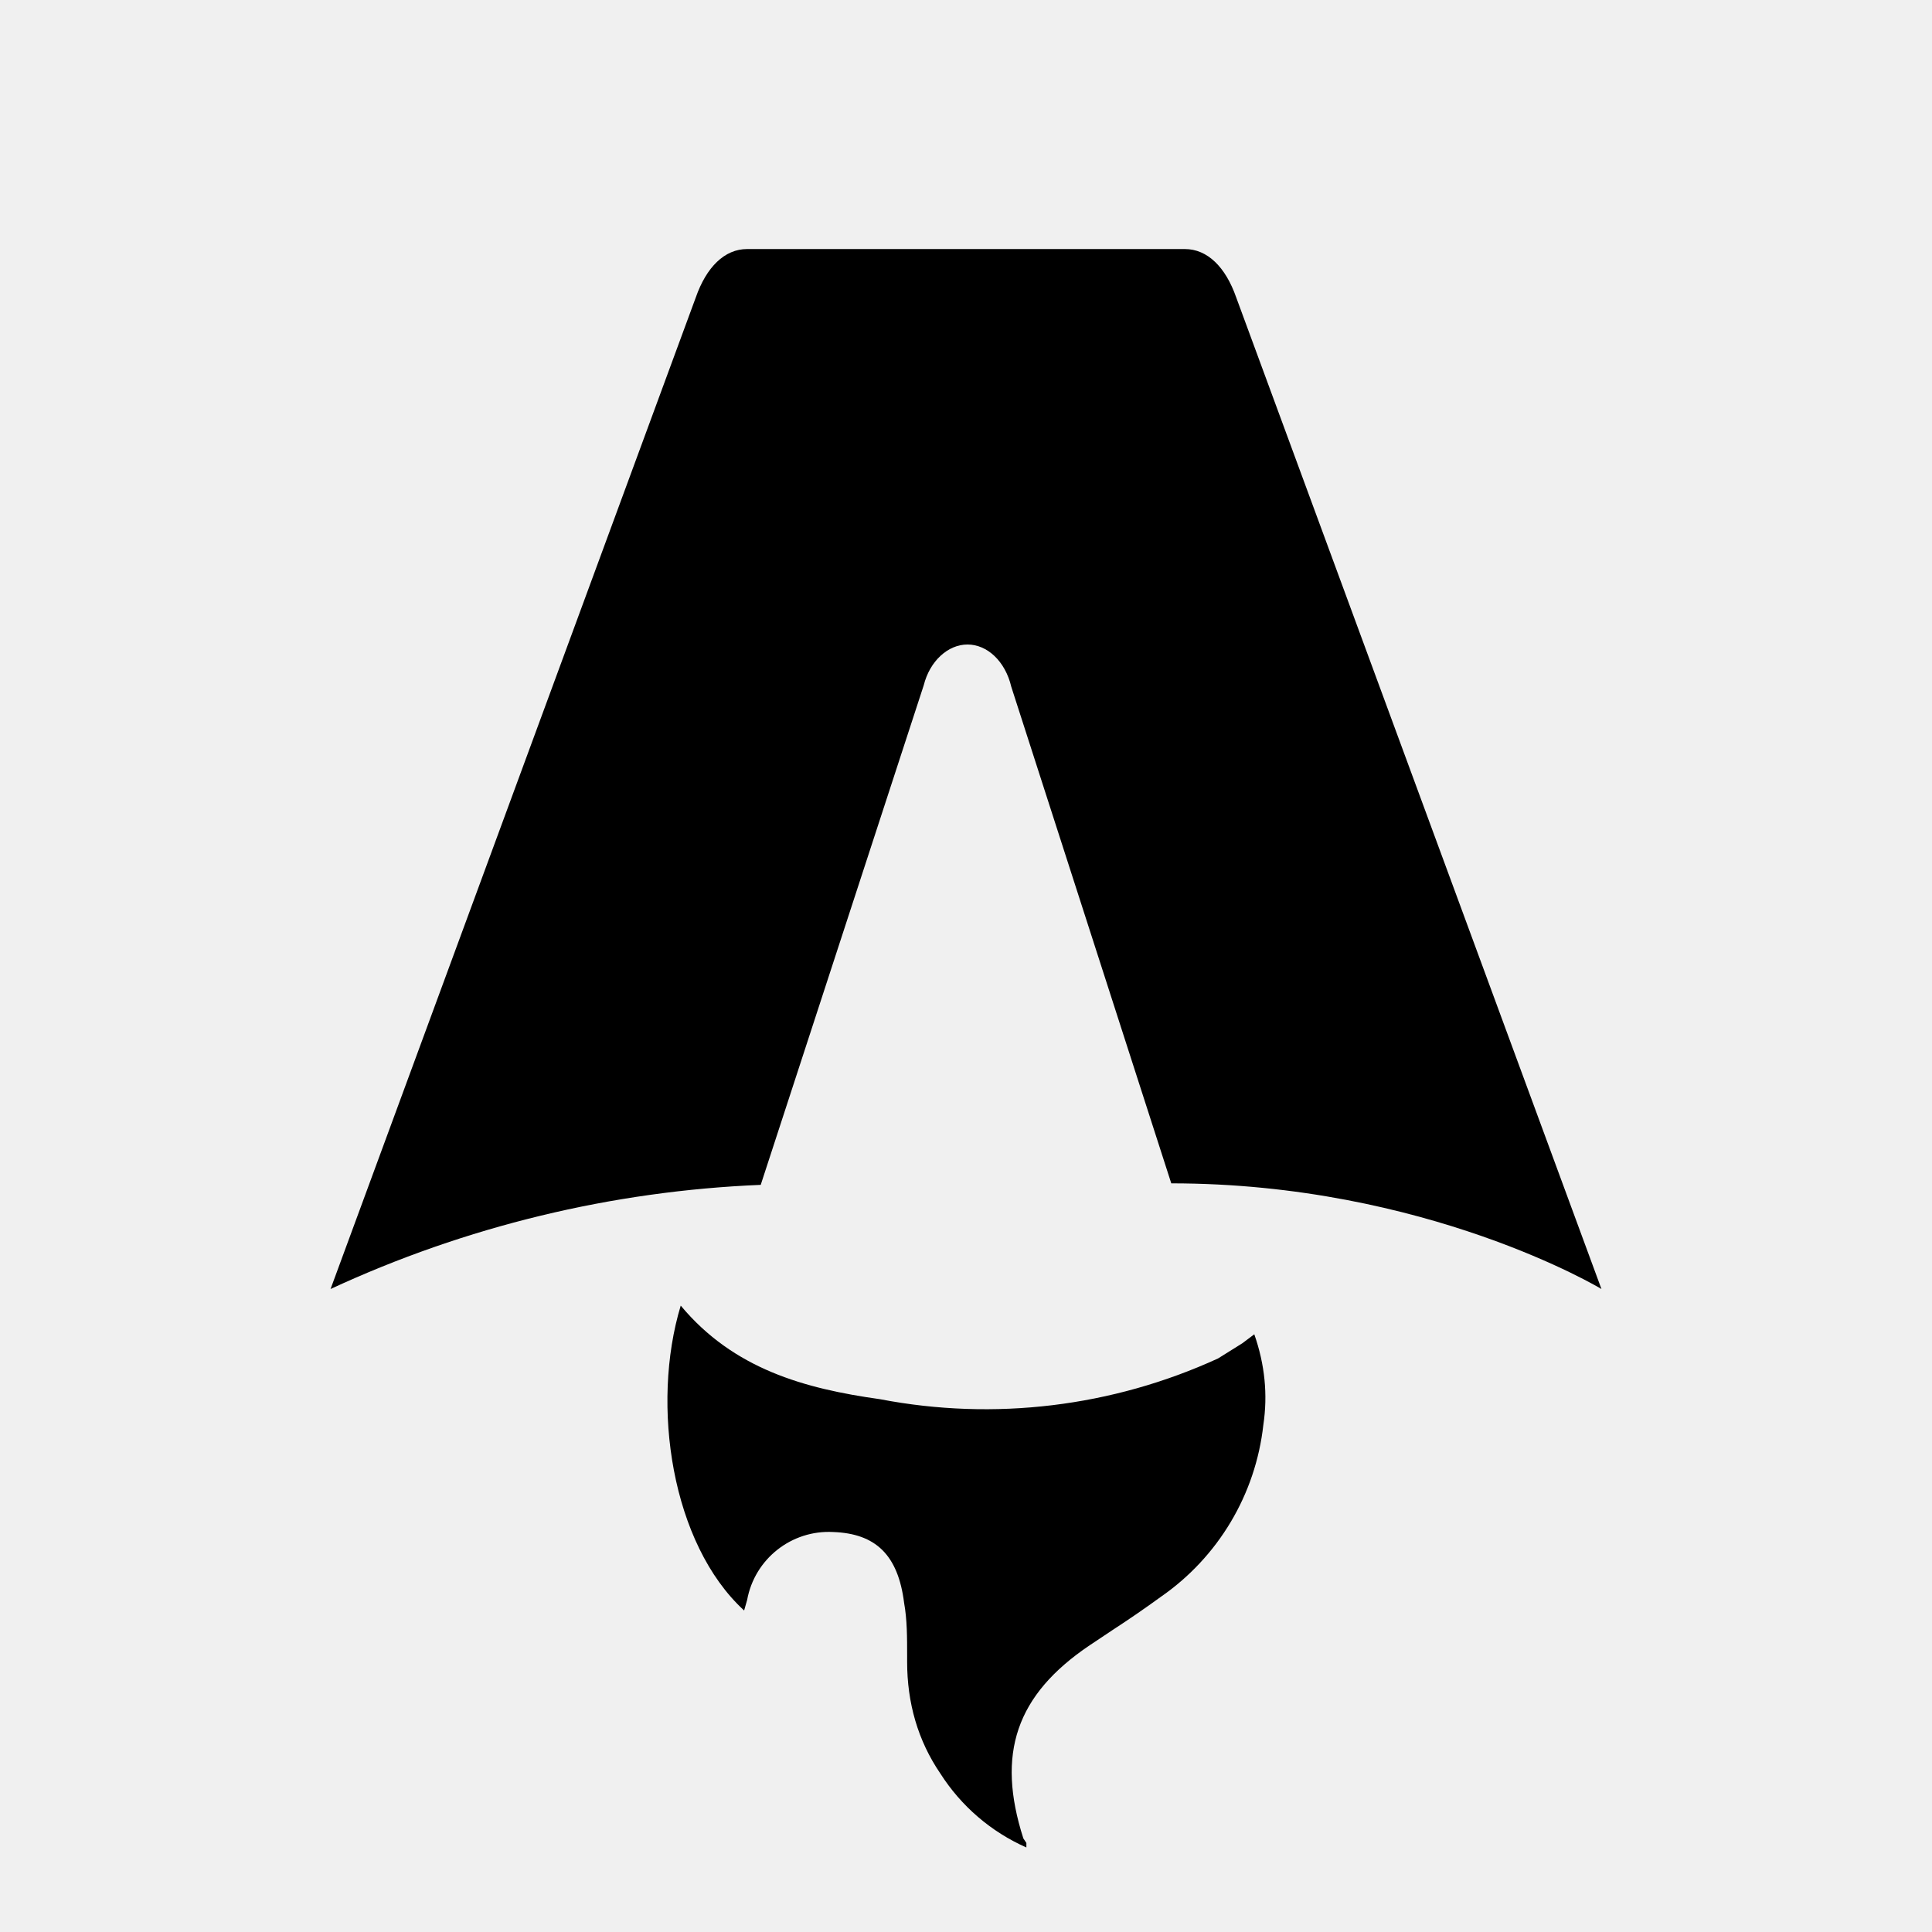
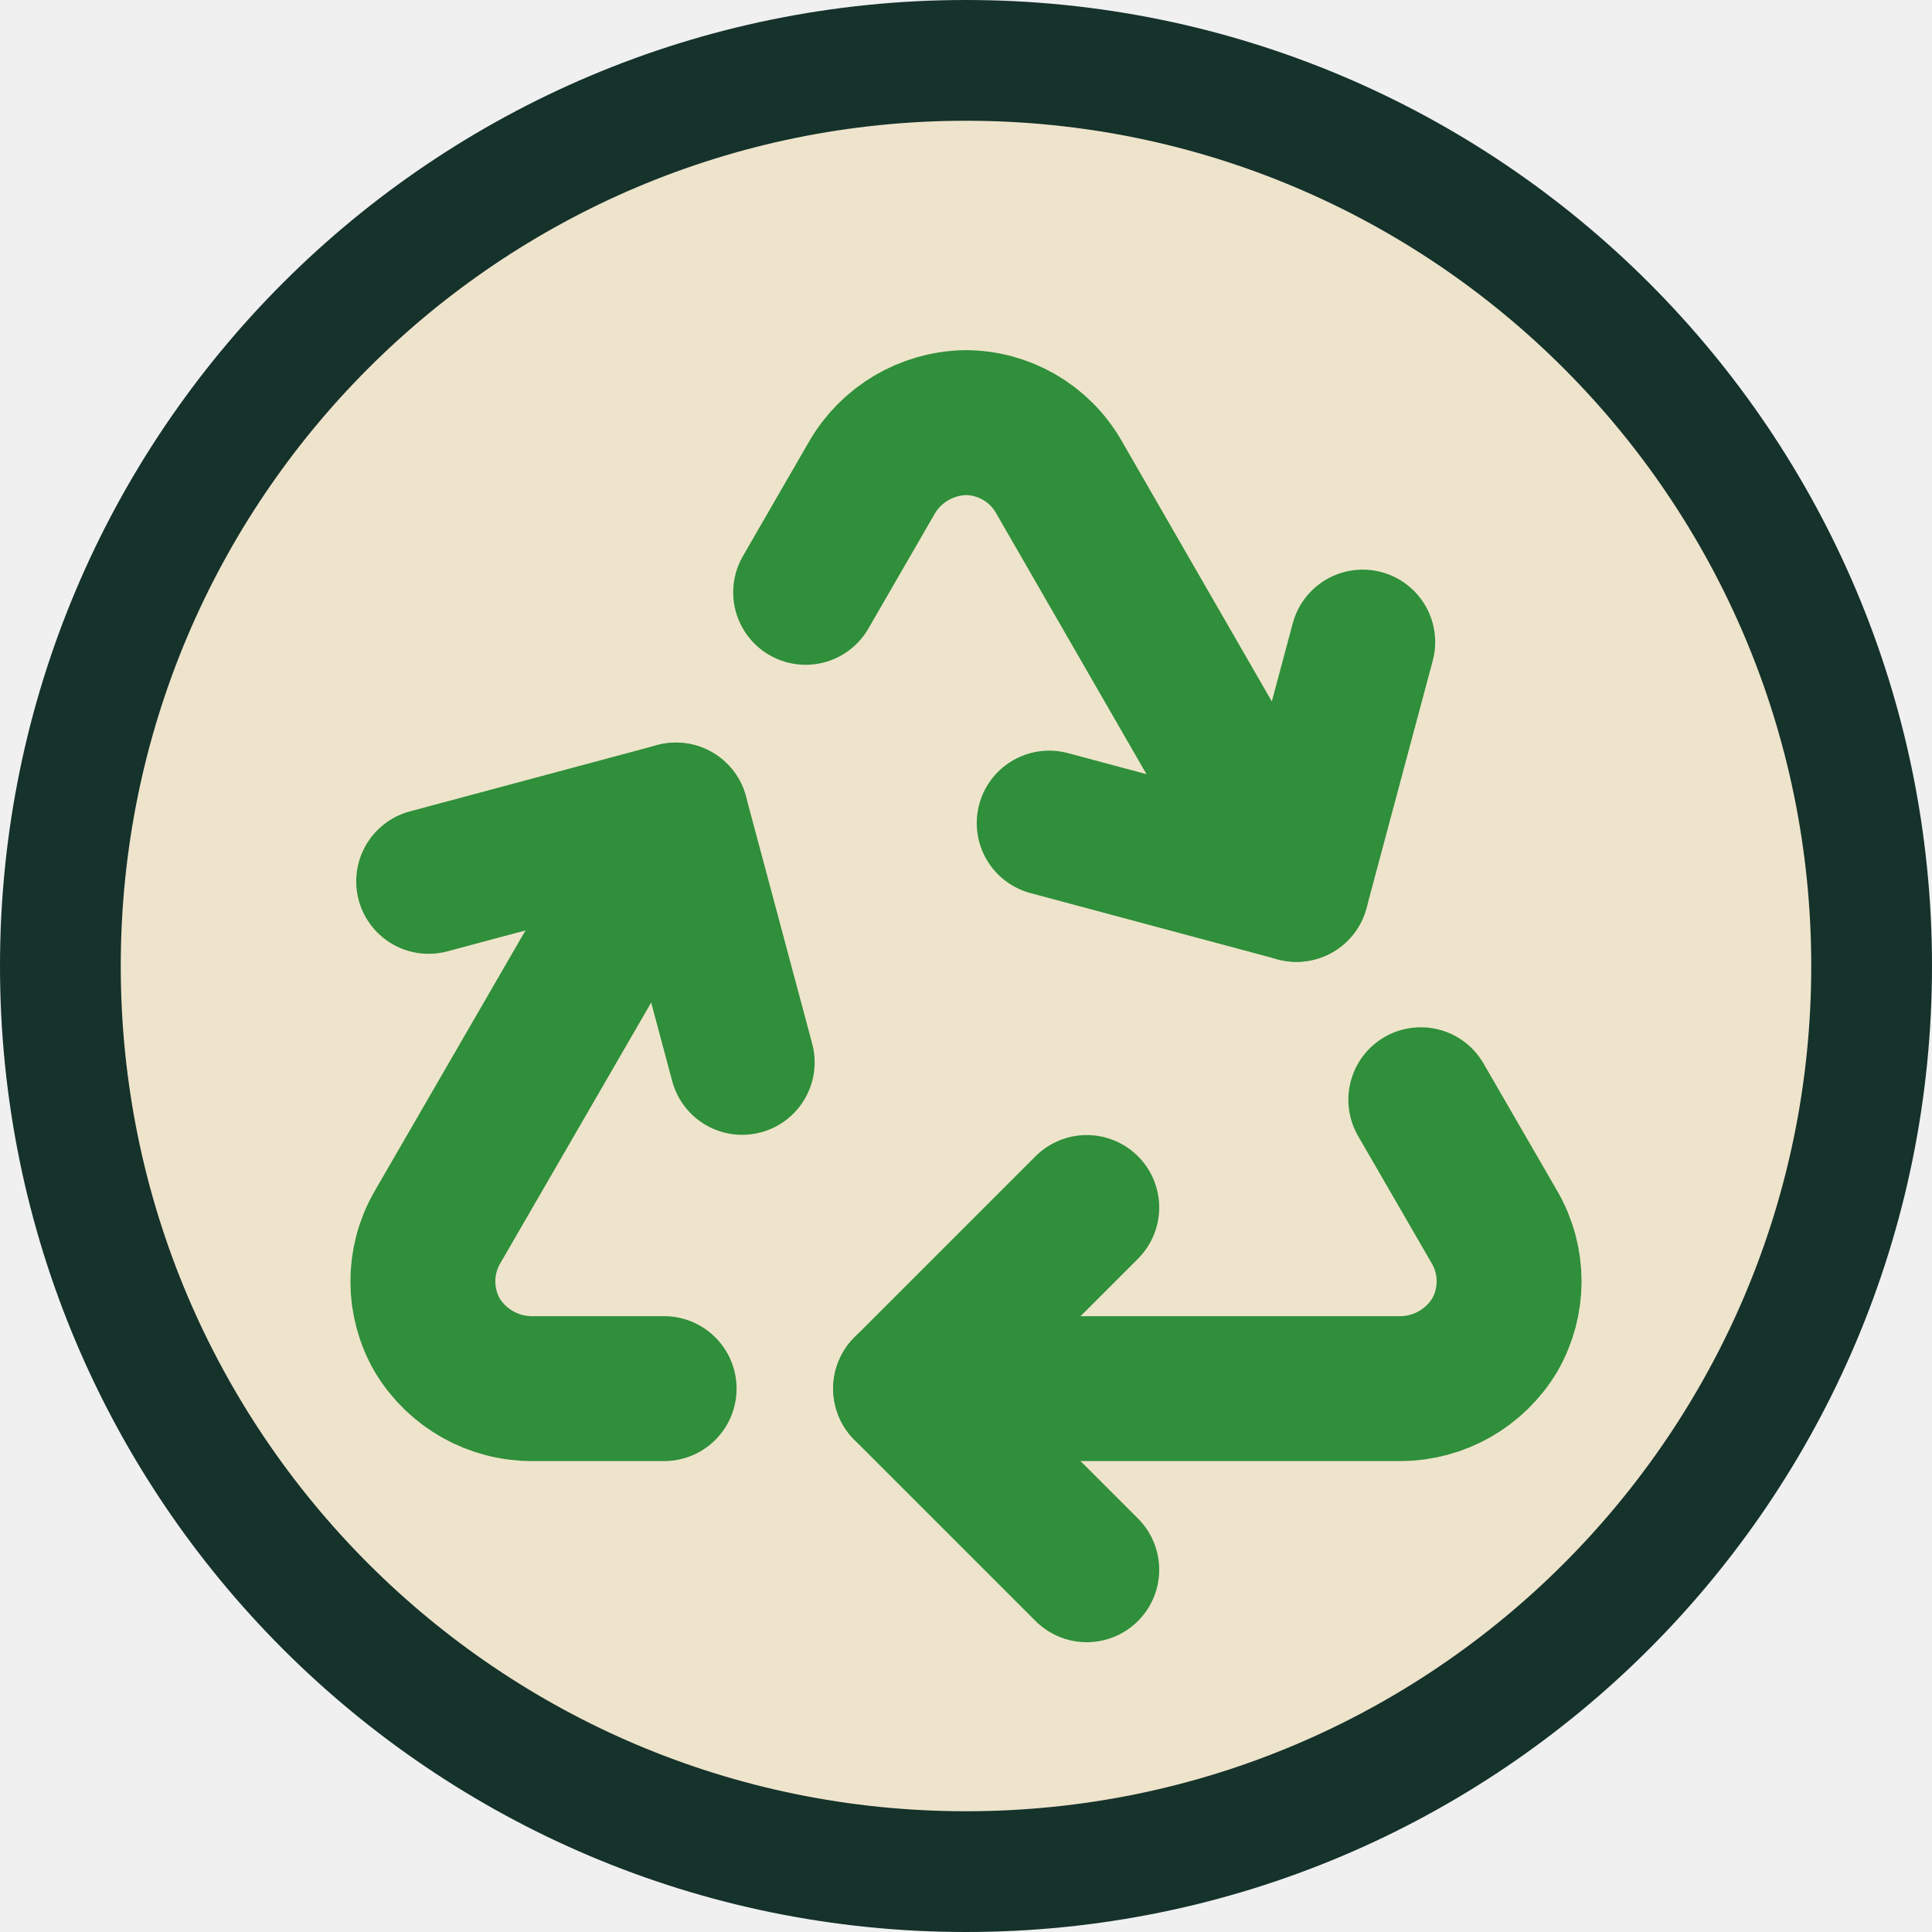
- <svg xmlns="http://www.w3.org/2000/svg" fill="none" viewBox="0 0 128 128">
-   <path d="M50.4 78.5a75.1 75.1 0 0 0-28.5 6.9l24.2-65.7c.7-2 1.9-3.2 3.4-3.2h29c1.5 0 2.7 1.2 3.4 3.2l24.2 65.7s-11.6-7-28.5-7L67 45.5c-.4-1.7-1.6-2.8-2.9-2.8-1.3 0-2.5 1.1-2.9 2.7L50.4 78.5Zm-1.1 28.2Zm-4.2-20.2c-2 6.6-.6 15.8 4.2 20.2a17.5 17.5 0 0 1 .2-.7 5.5 5.5 0 0 1 5.7-4.5c2.8.1 4.3 1.5 4.7 4.7.2 1.1.2 2.3.2 3.5v.4c0 2.7.7 5.2 2.2 7.4a13 13 0 0 0 5.7 4.9v-.3l-.2-.3c-1.8-5.6-.5-9.5 4.4-12.8l1.5-1a73 73 0 0 0 3.2-2.2 16 16 0 0 0 6.8-11.4c.3-2 .1-4-.6-6l-.8.6-1.6 1a37 37 0 0 1-22.4 2.7c-5-.7-9.7-2-13.2-6.2Z" />
-   <style>
-         path { fill: #000; }
-         @media (prefers-color-scheme: dark) {
-             path { fill: #FFF; }
-         }
-     </style>
+ <svg xmlns="http://www.w3.org/2000/svg" viewBox="0 0 32 32">
+   <circle cx="16" cy="16" r="15" fill="#eee4cb" stroke="#15322b" stroke-width="2" />
+   <g transform="translate(4 4)" fill="none" stroke="#2f8f3a" stroke-width="2.4" stroke-linecap="round" stroke-linejoin="round">
+     <path d="M7 19H4.815a1.83 1.83 0 0 1-1.57-.881 1.785 1.785 0 0 1-.004-1.784L7.196 9.5" />
+     <path d="M11 19h8.203a1.83 1.83 0 0 0 1.556-.89 1.784 1.784 0 0 0 0-1.775l-1.226-2.12" />
+     <path d="m14 16-3 3 3 3" />
+     <path d="M8.293 13.596 7.196 9.5 3.1 10.598" />
+     <path d="m9.344 5.811 1.093-1.892A1.83 1.83 0 0 1 11.985 3a1.784 1.784 0 0 1 1.546.888l3.943 6.843" />
+     <path d="m13.378 9.633 4.096 1.098 1.097-4.096" />
+   </g>
</svg>
